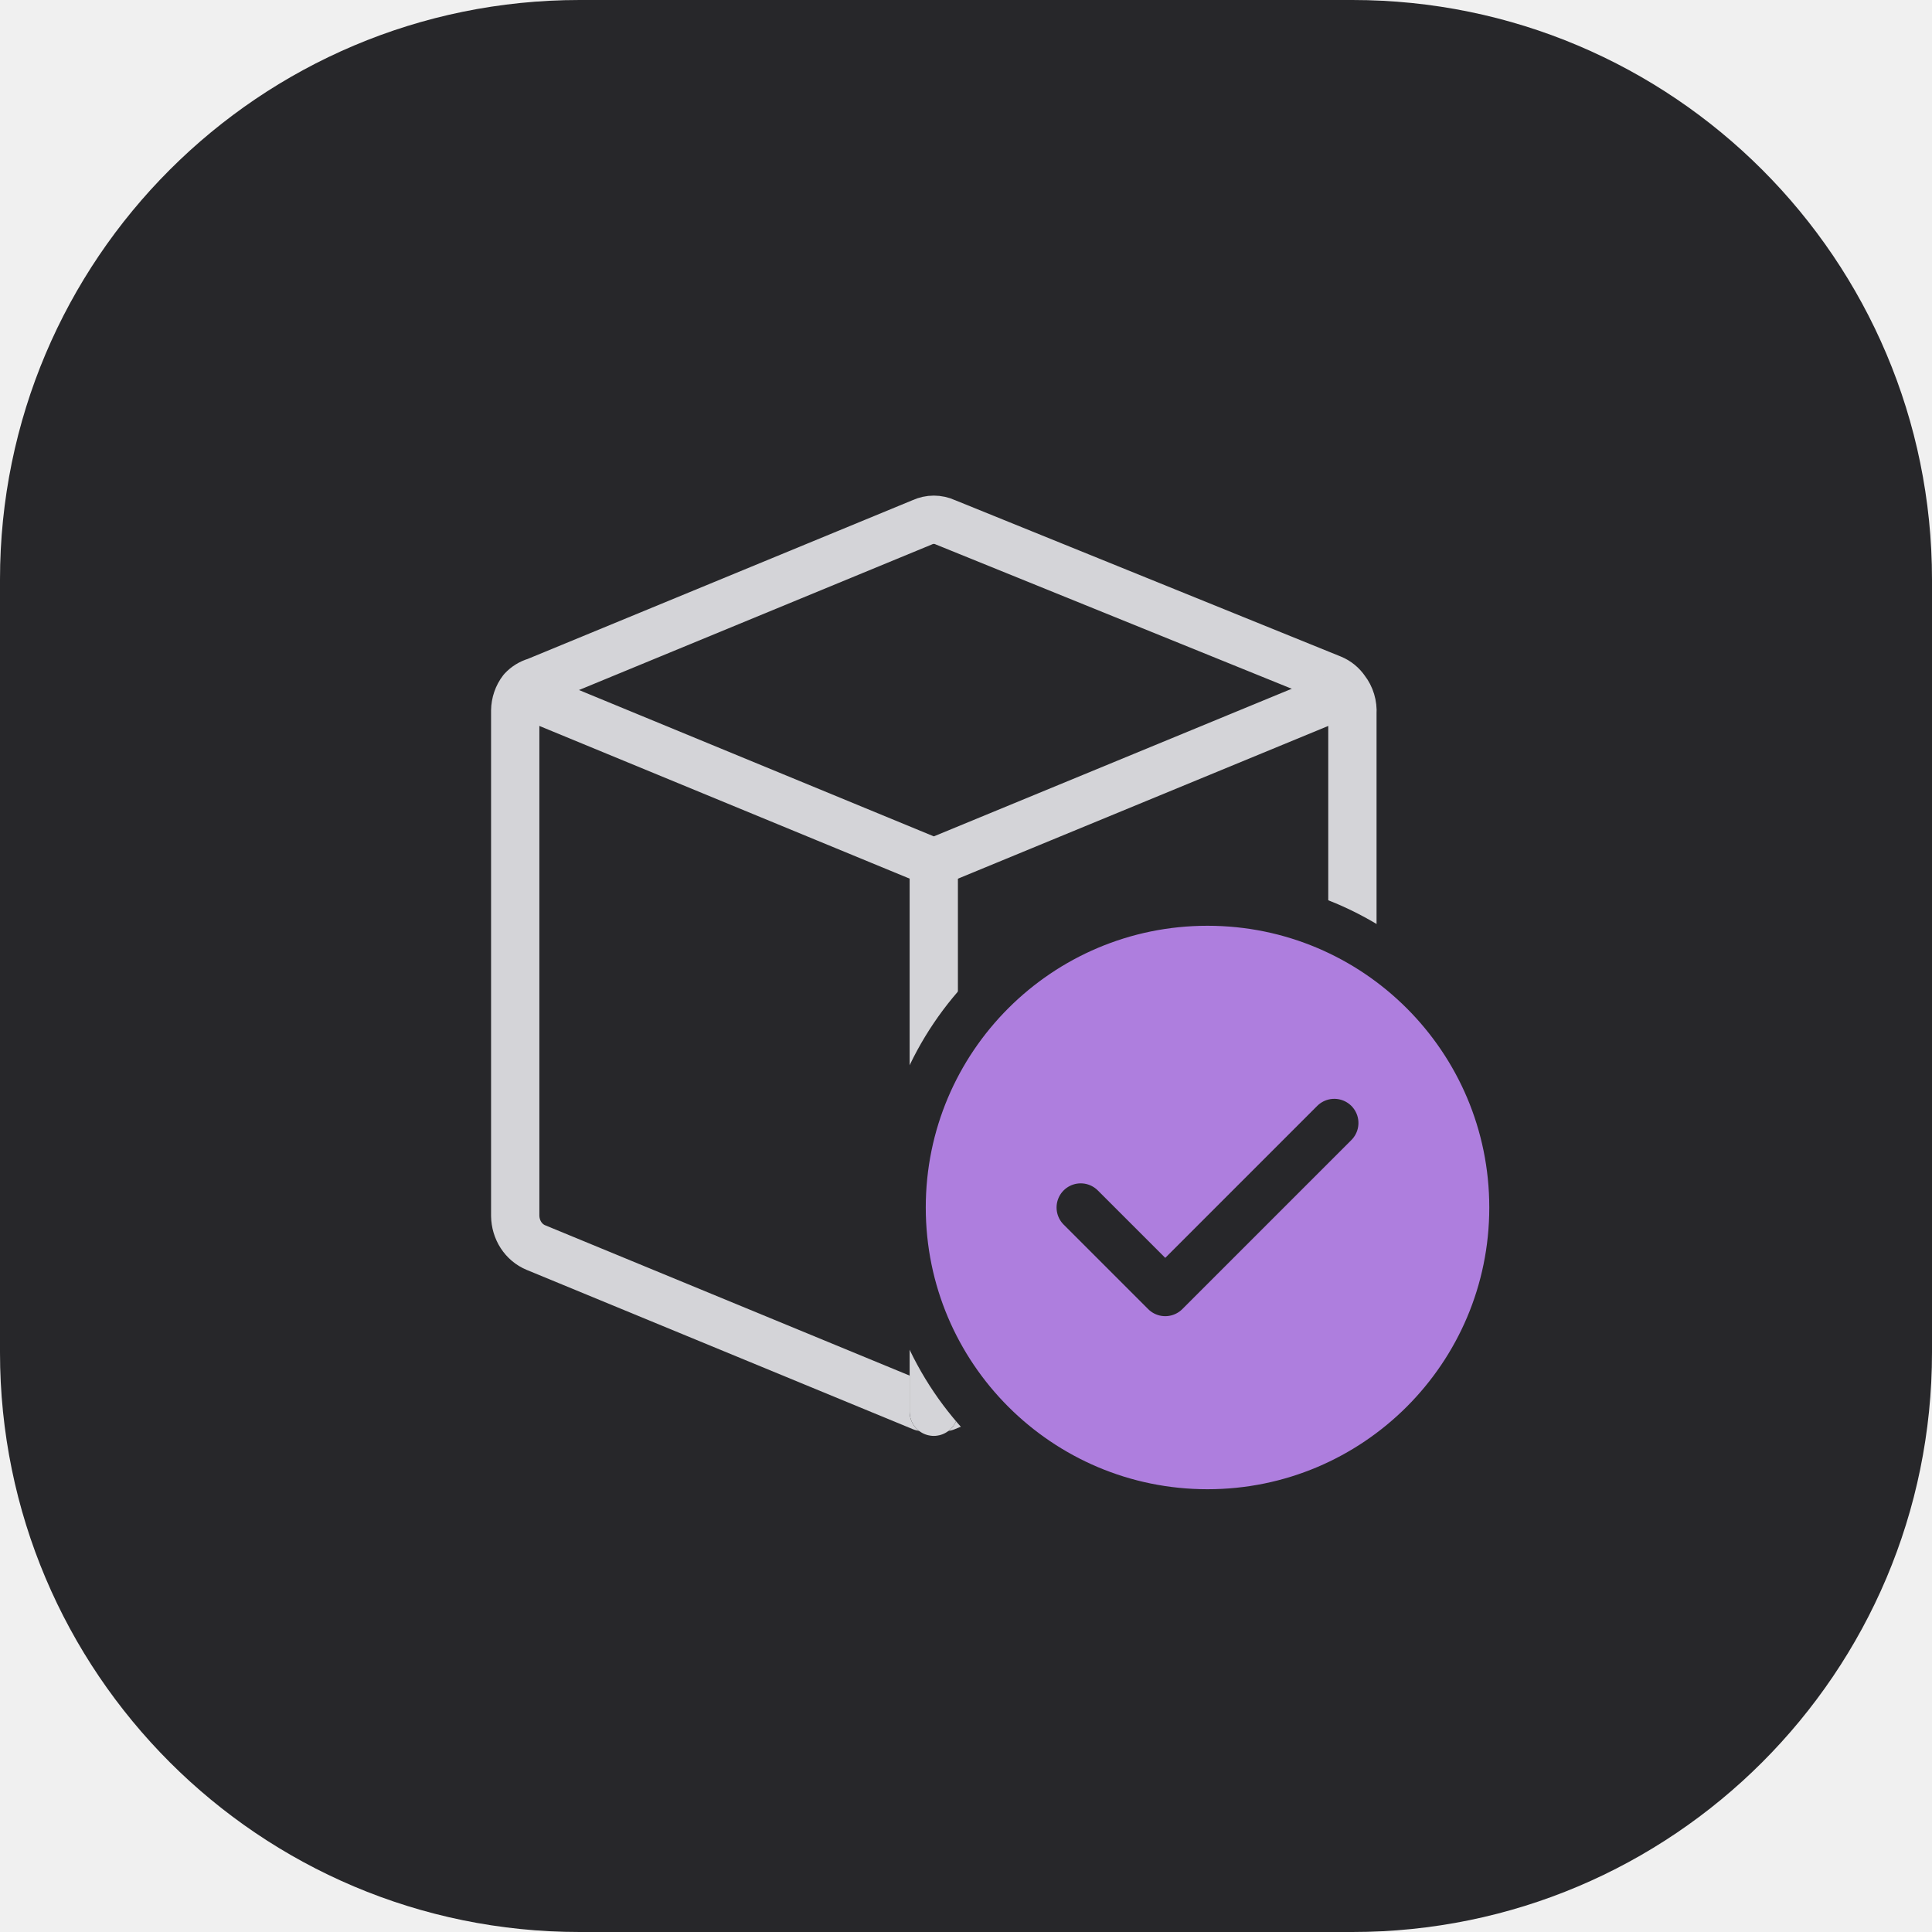
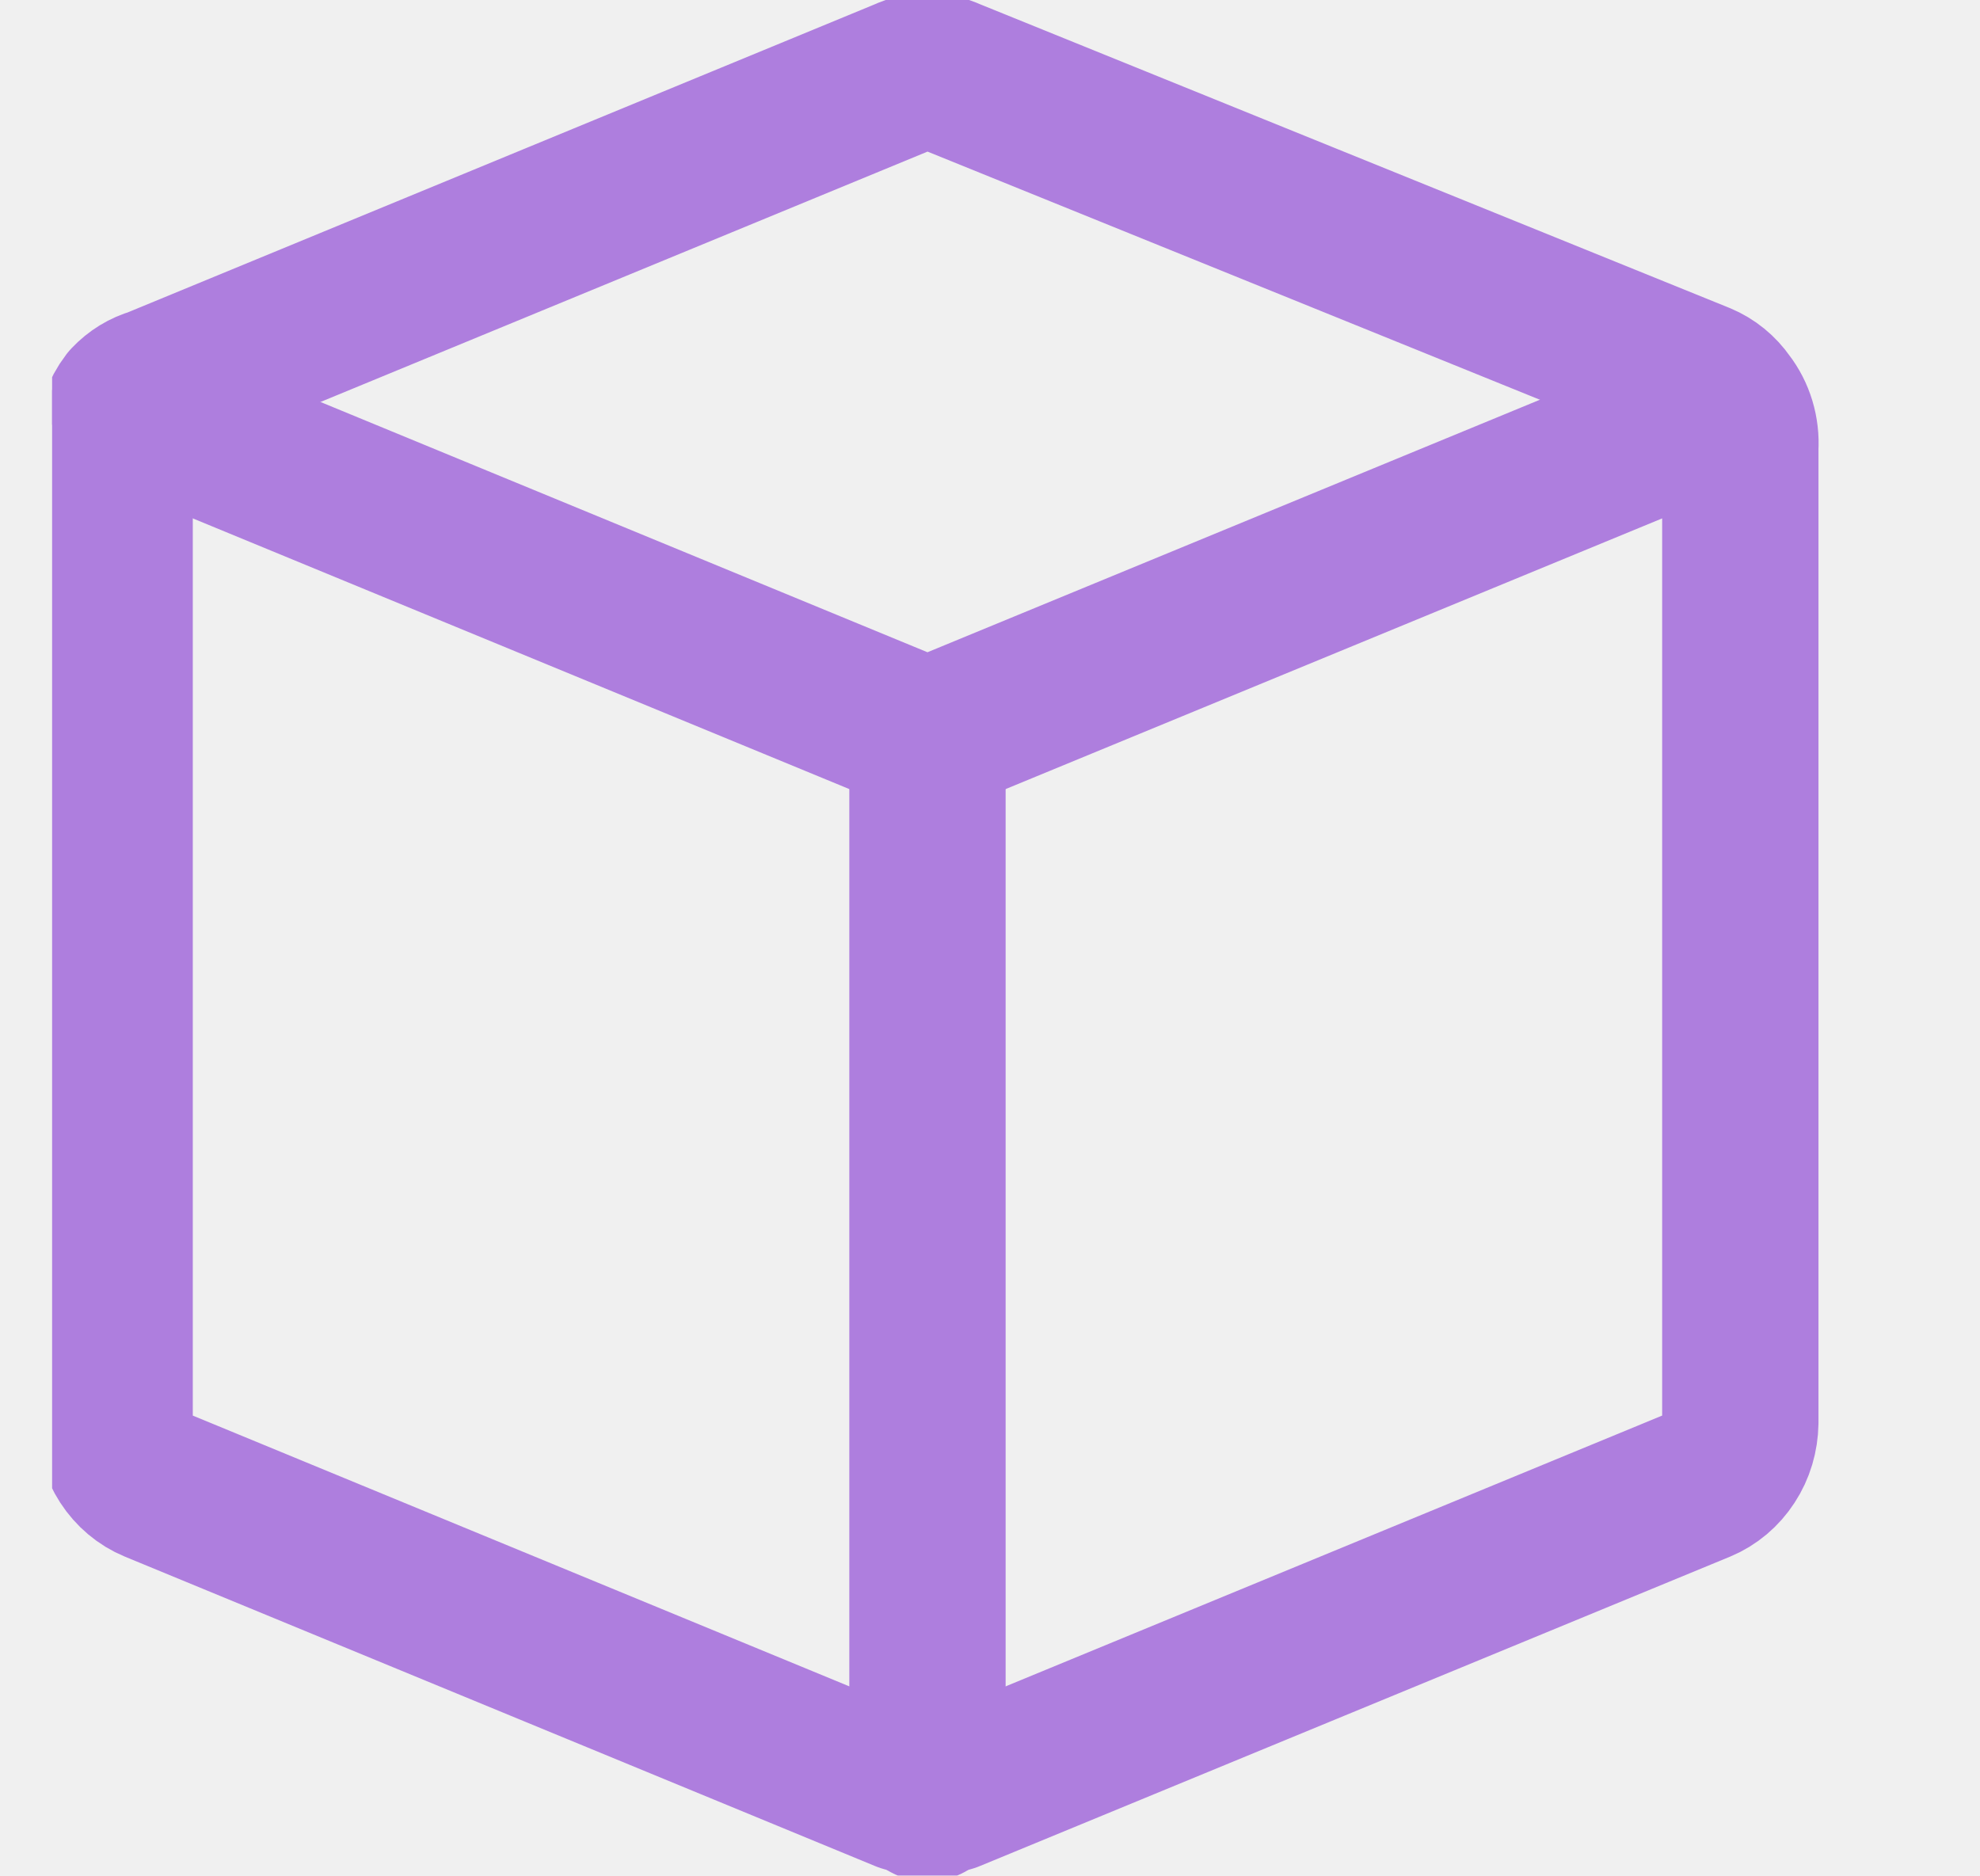
- <svg xmlns="http://www.w3.org/2000/svg" width="40" height="40" viewBox="0 0 40 40" fill="none">
-   <path d="M28 0H12C5.373 0 0 5.373 0 12V28C0 34.627 5.373 40 12 40H28C34.627 40 40 34.627 40 28V12C40 5.373 34.627 0 28 0Z" fill="#27272A" />
-   <path d="M27.854 14.286C27.783 14.182 27.686 14.103 27.574 14.057L19.574 10.814C19.498 10.779 19.416 10.761 19.334 10.761C19.251 10.761 19.169 10.779 19.094 10.814L11.094 14.114C10.988 14.144 10.891 14.203 10.814 14.286C10.72 14.406 10.669 14.558 10.667 14.714V25.171C10.669 25.314 10.71 25.453 10.786 25.57C10.862 25.687 10.969 25.777 11.094 25.829L19.094 29.129H19.334H19.574L27.574 25.829C27.698 25.777 27.805 25.687 27.881 25.57C27.957 25.453 27.999 25.314 28 25.171V14.771C28.012 14.595 27.959 14.421 27.854 14.286Z" stroke="#D4D4D8" stroke-linecap="round" stroke-linejoin="round" />
-   <path d="M19.333 29.229V17.857" stroke="#0F0F0F" stroke-linecap="round" stroke-linejoin="round" />
-   <path d="M19.333 17.857V29.229" stroke="#D4D4D8" stroke-linecap="round" stroke-linejoin="round" />
-   <path d="M10.813 14.343L19.334 17.857L27.854 14.343" stroke="#D4D4D8" stroke-linecap="round" stroke-linejoin="round" />
-   <mask id="mask0_72_16475" style="mask-type:luminance" maskUnits="userSpaceOnUse" x="18" y="18" width="14" height="14">
-     <path d="M32 18H18V32H32V18Z" fill="white" />
-   </mask>
-   <g mask="url(#mask0_72_16475)">
-     <path d="M25 31.333C28.498 31.333 31.334 28.498 31.334 25C31.334 21.502 28.498 18.667 25 18.667C21.503 18.667 18.667 21.502 18.667 25C18.667 28.498 21.503 31.333 25 31.333Z" fill="#AE7EDE" stroke="#27272A" stroke-linecap="round" stroke-linejoin="round" />
-     <path d="M22.375 25L24.125 26.75L27.625 23.25" stroke="#27272A" stroke-linecap="round" stroke-linejoin="round" />
+ <svg xmlns="http://www.w3.org/2000/svg" width="19" height="18" viewBox="0 0 19 18" fill="none">
+   <g clip-path="url(#clip0_8941_40508)">
+     <path d="M16.568 3.857C16.504 3.764 16.416 3.693 16.316 3.651L9.116 0.733C9.047 0.701 8.974 0.685 8.9 0.685C8.825 0.685 8.752 0.701 8.684 0.733L1.484 3.703C1.388 3.73 1.302 3.783 1.232 3.857C1.148 3.966 1.101 4.102 1.1 4.243V13.654C1.101 13.783 1.139 13.908 1.207 14.013C1.275 14.118 1.372 14.2 1.484 14.246L8.684 17.216H8.9H9.116L16.316 14.246C16.427 14.2 16.524 14.118 16.592 14.013C16.661 13.908 16.698 13.783 16.7 13.654V4.294C16.71 4.136 16.663 3.979 16.568 3.857V3.857Z" stroke="#AE7EDE" stroke-width="1.5" stroke-linecap="round" stroke-linejoin="round" />
+     <path d="M8.9 17.306V7.071" stroke="#27272A" stroke-linecap="round" stroke-linejoin="round" />
+     <path d="M8.9 7.071V17.306" stroke="#AE7EDE" stroke-width="1.5" stroke-linecap="round" stroke-linejoin="round" />
+     <path d="M1.232 3.909L8.9 7.071L16.568 3.909" stroke="#AE7EDE" stroke-width="1.5" stroke-linecap="round" stroke-linejoin="round" />
  </g>
+   <defs>
+     <clipPath id="clip0_8941_40508">
+       <rect width="18" height="18" fill="white" transform="translate(0.5)" />
+     </clipPath>
+   </defs>
</svg>
